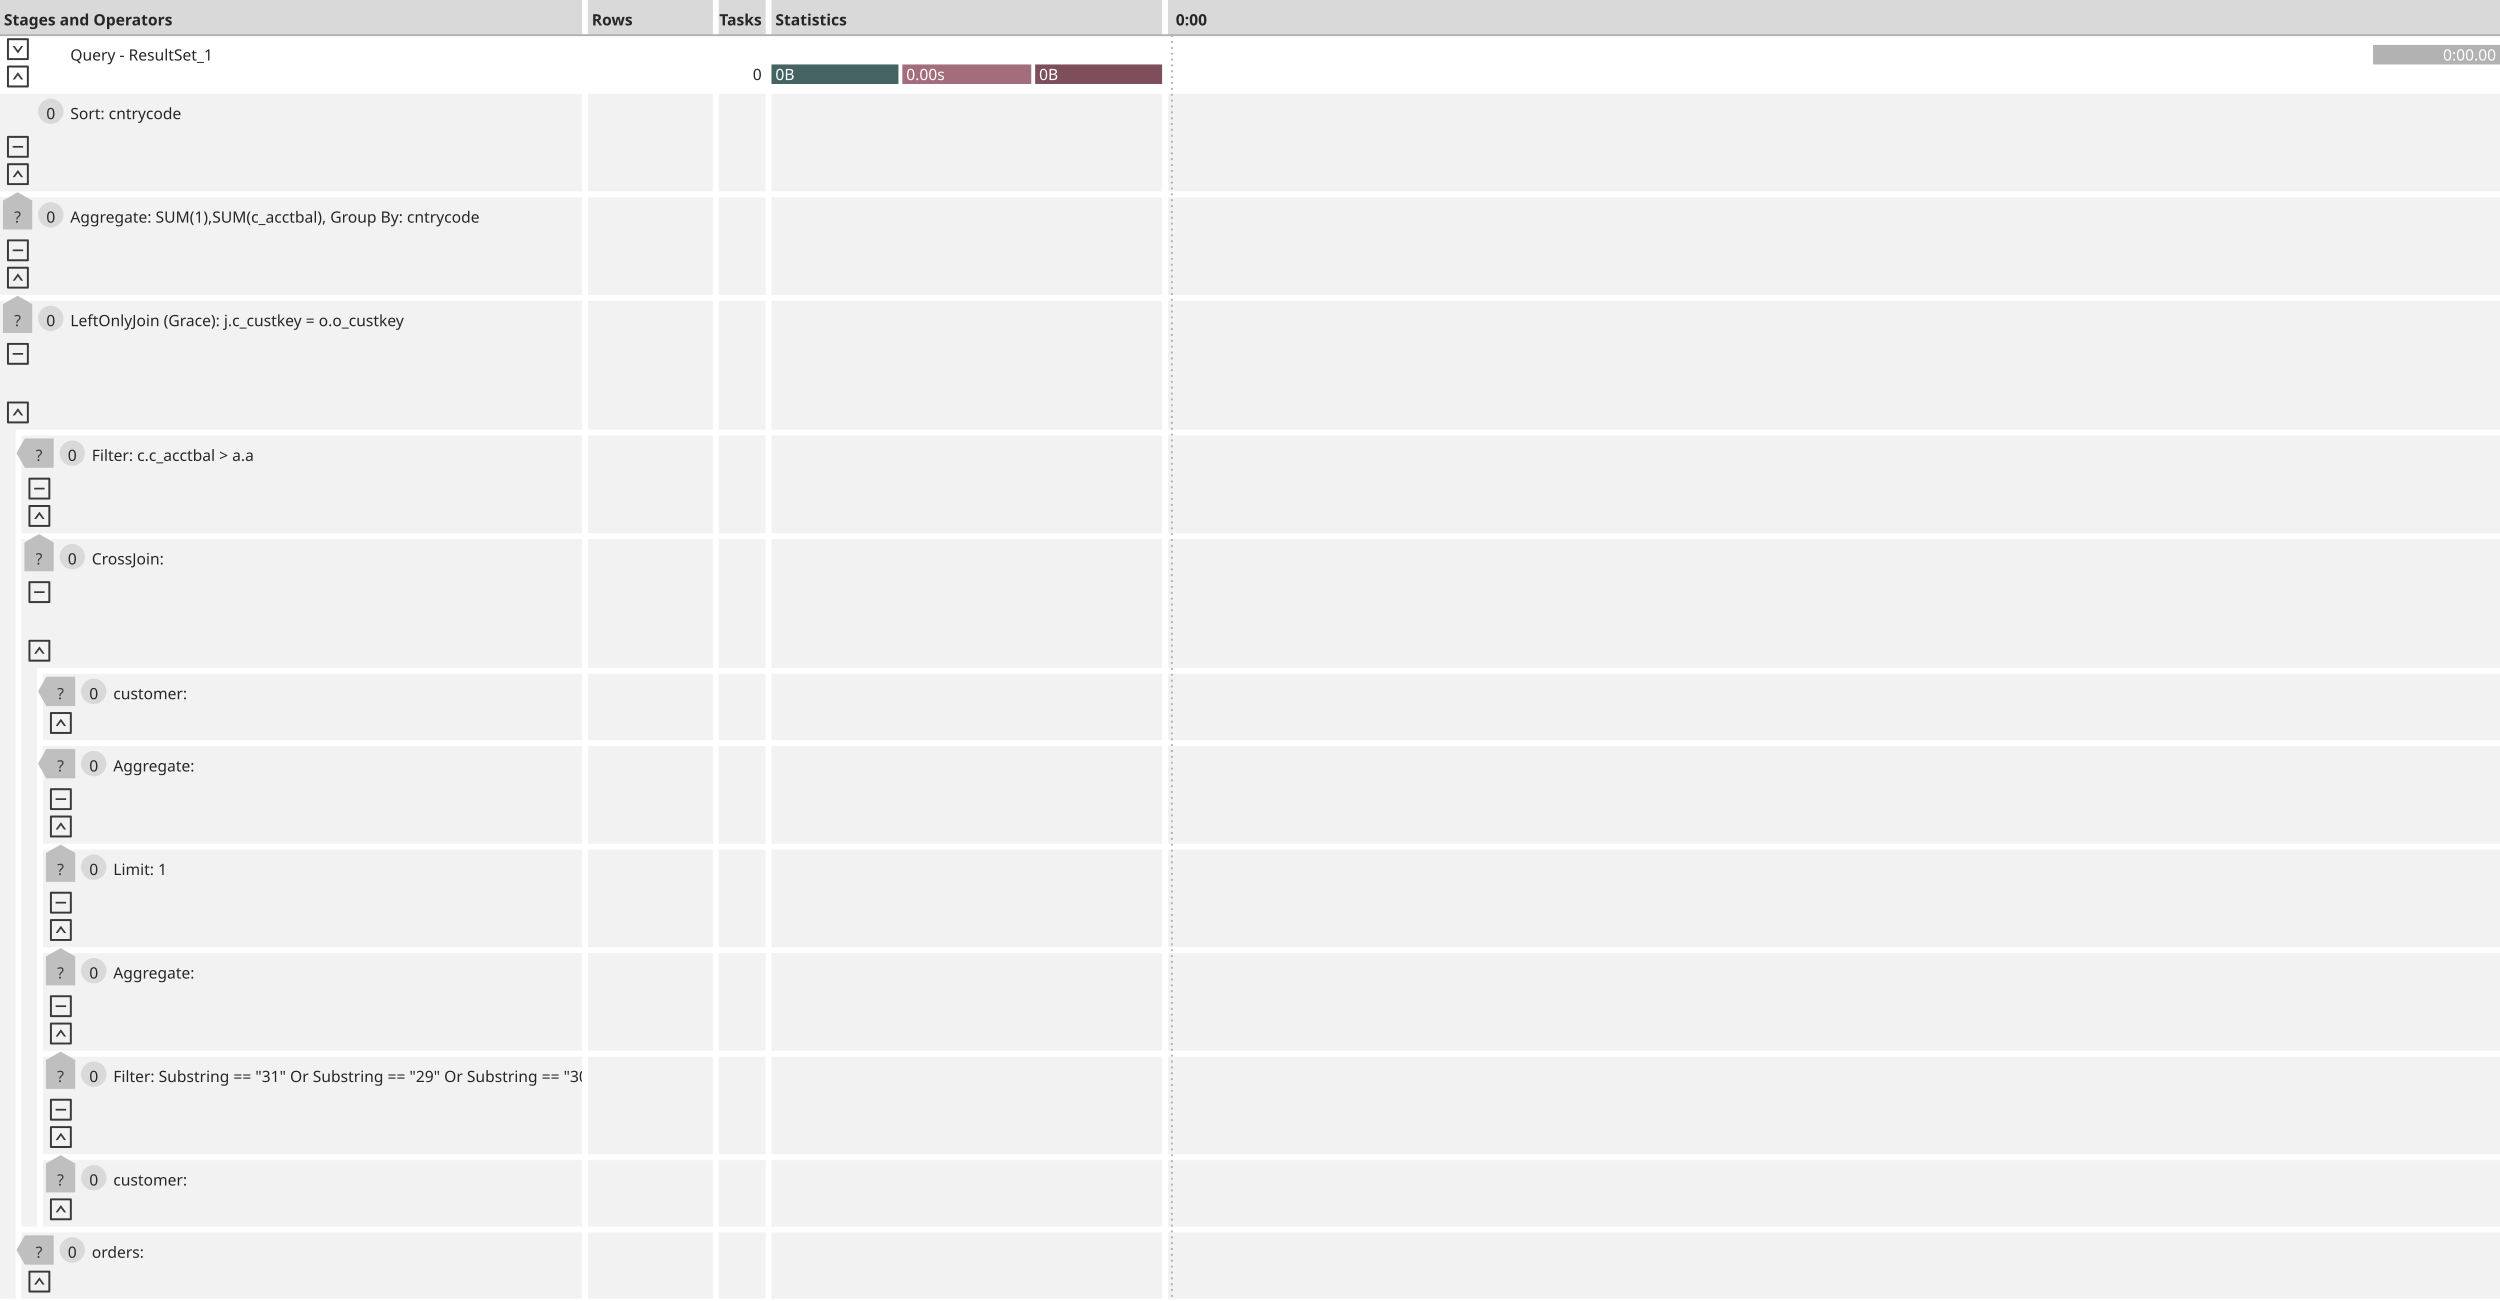
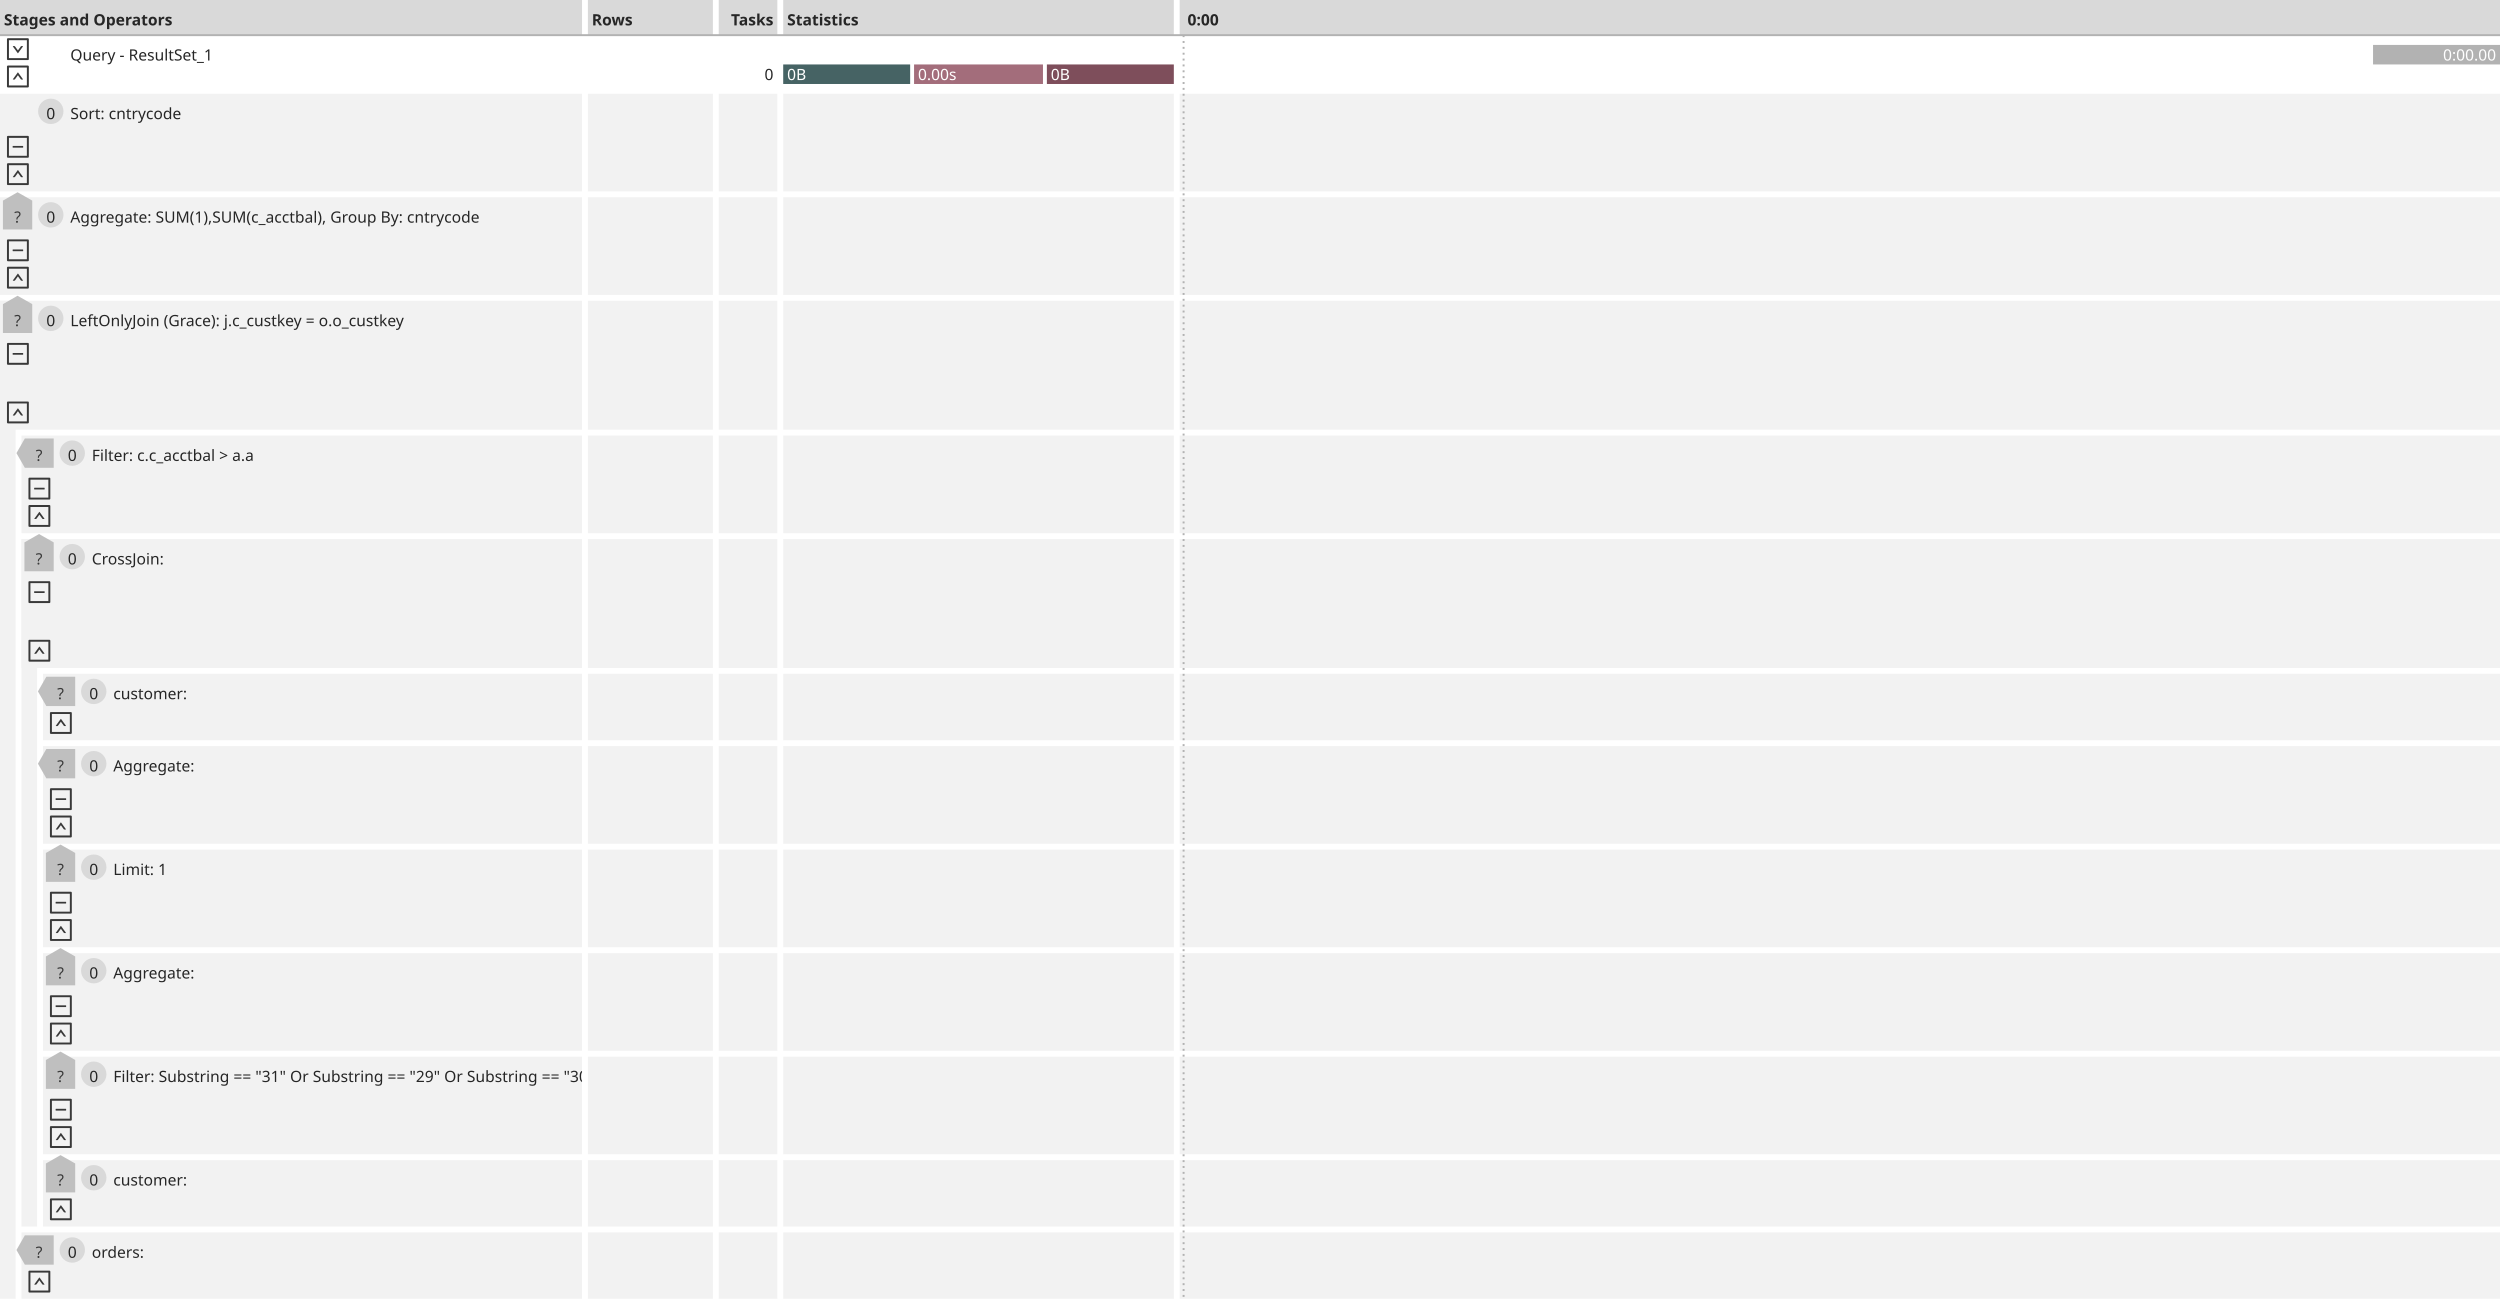
<svg xmlns="http://www.w3.org/2000/svg" width="1280" height="666">
  <clipPath id="clipTextPath">
    <rect x="0" y="0" width="298" height="666" />
  </clipPath>
  <defs>
    <g id="icon_memory">
      <path fill-rule="evenodd" clip-rule="evenodd" d="M5 3C3.895 3 3 3.895 3 5H1V7H3V9H1V11H3V13H1V15H3V17H1V19H3C3 20.105 3.895 21 5 21H9C10.105 21 11 20.105 11 19H13C13 20.105 13.895 21 15 21H19C20.105 21 21 20.105 21 19H23V17H21V15H23V13H21V11H23V9H21V7H23V5H21C21 3.895 20.105 3 19 3H15C13.895 3 13 3.895 13 5H11C11 3.895 10.105 3 9 3H5ZM11 7V9H13V7H11ZM11 11V13H13V11H11ZM11 15V17H13V15H11ZM5 5H9V19H5V5ZM15 5H19V19H15V5Z" />
    </g>
    <g id="icon_cpu">
      <path d="M13.98 7.75H10.01C8.76 7.75 7.74 8.76 7.74 10.02V13.99C7.74 15.24 8.75 16.26 10.01 16.26H13.98C15.23 16.26 16.25 15.25 16.25 13.99V10.02C16.25 8.76 15.24 7.75 13.98 7.75ZM13.5 12.98L12.61 14.53C12.48 14.76 12.24 14.88 12 14.88C11.88 14.88 11.75 14.85 11.65 14.79C11.31 14.6 11.19 14.17 11.39 13.83L12.03 12.72H11.47C11.02 12.72 10.65 12.52 10.45 12.18C10.25 11.84 10.27 11.42 10.5 11.03L11.39 9.48C11.59 9.14 12.02 9.03 12.35 9.22C12.69 9.41 12.81 9.84 12.61 10.18L11.97 11.29H12.53C12.98 11.29 13.35 11.49 13.55 11.83C13.75 12.17 13.73 12.59 13.5 12.98Z" />
      <path d="M21.25 12.75C21.67 12.75 22 12.41 22 12C22 11.58 21.67 11.25 21.25 11.25H20V9.05H21.25C21.67 9.05 22 8.72 22 8.3C22 7.89 21.67 7.55 21.25 7.55H19.77C19.29 5.96 18.04 4.71 16.45 4.23V2.75C16.45 2.34 16.11 2 15.7 2C15.29 2 14.95 2.34 14.95 2.75V4H12.75V2.75C12.75 2.34 12.41 2 12 2C11.59 2 11.25 2.34 11.25 2.75V4H9.06V2.75C9.06 2.34 8.72 2 8.31 2C7.89 2 7.56 2.34 7.56 2.75V4.23C5.96 4.71 4.71 5.96 4.23 7.55H2.75C2.34 7.55 2 7.89 2 8.3C2 8.72 2.34 9.05 2.75 9.05H4V11.25H2.75C2.34 11.25 2 11.58 2 12C2 12.41 2.34 12.75 2.75 12.75H4V14.95H2.75C2.34 14.95 2 15.28 2 15.7C2 16.11 2.34 16.45 2.75 16.45H4.23C4.7 18.04 5.96 19.29 7.56 19.77V21.25C7.56 21.66 7.89 22 8.31 22C8.72 22 9.06 21.66 9.06 21.25V20H11.26V21.25C11.26 21.66 11.59 22 12.01 22C12.42 22 12.76 21.66 12.76 21.25V20H14.95V21.25C14.95 21.66 15.29 22 15.7 22C16.11 22 16.45 21.66 16.45 21.25V19.77C18.04 19.29 19.29 18.04 19.77 16.45H21.25C21.67 16.45 22 16.11 22 15.7C22 15.28 21.67 14.95 21.25 14.95H20V12.75H21.25ZM17.26 14.26C17.26 15.91 15.91 17.26 14.26 17.26H9.74C8.09 17.26 6.74 15.91 6.74 14.26V9.74C6.74 8.09 8.09 6.74 9.74 6.74H14.26C15.91 6.74 17.26 8.09 17.26 9.74V14.26Z" />
    </g>
    <g id="icon_ingress">
      <path d="M3 6L6 6L6 12L10 12L10 6L13 6V5L8 0L3 5L3 6Z" />
      <path d="M2 16L14 16V14L2 14V16Z" />
    </g>
    <g id="icon_egress">
      <path d="M13 9H10V16H6V9L3 9V8L8 3L13 8V9Z" />
      <path d="M14 2H2V0H14V2Z" />
    </g>
    <g id="icon_input">
      <path d="M456.49,264.459L295.206,103.183l56.572-56.572c1.084-1.08,1.456-2.696,0.948-4.14c-0.504-1.448-1.792-2.48-3.316-2.656         L4.654,0.027c-1.22-0.144-2.428,0.284-3.292,1.148c-0.864,0.86-1.284,2.068-1.144,3.28L40.01,349.208         c0.176,1.52,1.208,2.812,2.656,3.316c1.448,0.508,3.068,0.14,4.144-0.948l56.18-56.18L264.274,456.68         c0.748,0.748,1.764,1.172,2.828,1.172c1.06,0,2.076-0.424,2.828-1.172l186.556-186.568         C458.05,268.555,458.05,266.027,456.49,264.459z" />
    </g>
    <g id="icon_output">
      <path d="M456.494,1.168c-0.864-0.86-2.064-1.284-3.288-1.14l-344.76,39.78c-1.524,0.18-2.812,1.216-3.32,2.656         c-0.504,1.456-0.132,3.068,0.948,4.148l56.572,56.576L1.362,264.464c-1.564,1.564-1.564,4.092,0,5.656l186.56,186.556         c0.78,0.784,1.804,1.172,2.828,1.172c1.024,0,2.048-0.388,2.828-1.172l161.28-161.28l56.18,56.18         c1.084,1.088,2.7,1.452,4.144,0.952c1.448-0.504,2.48-1.796,2.656-3.32L457.63,4.456C457.774,3.248,457.354,2.036,456.494,1.168z" />
    </g>
    <g id="icon_plus">
      <path d="M328 544h152v152c0 4.4 3.6 8 8 8h48c4.4 0 8-3.6 8-8V544h152c4.4 0 8-3.6 8-8v-48c0-4.4-3.6-8-8-8H544V328c0-4.4-3.6-8-8-8h-48c-4.4 0-8 3.6-8 8v152H328c-4.4 0-8 3.6-8 8v48c0 4.4 3.6 8 8 8" />
      <path d="M880 112H144c-17.7 0-32 14.3-32 32v736c0 17.7 14.3 32 32 32h736c17.7 0 32-14.3 32-32V144c0-17.7-14.3-32-32-32m-40 728H184V184h656z" />
    </g>
    <g id="icon_minus">
      <path d="M328 544h368c4.4 0 8-3.6 8-8v-48c0-4.4-3.6-8-8-8H328c-4.4 0-8 3.6-8 8v48c0 4.4 3.6 8 8 8" />
      <path d="M880 112H144c-17.7 0-32 14.3-32 32v736c0 17.7 14.3 32 32 32h736c17.7 0 32-14.3 32-32V144c0-17.7-14.3-32-32-32m-40 728H184V184h656z" />
    </g>
    <g id="icon_arrowup">
      <path d="M334 624h46.9c10.2 0 19.9-4.9 25.9-13.2L512 465.4l105.2 145.4c6 8.3 15.6 13.2 25.9 13.2H690c6.5 0 10.3-7.4 6.5-12.7l-178-246a7.95 7.95 0 0 0-12.9 0l-178 246A7.96 7.96 0 0 0 334 624" />
      <path d="M880 112H144c-17.7 0-32 14.3-32 32v736c0 17.7 14.3 32 32 32h736c17.7 0 32-14.3 32-32V144c0-17.7-14.3-32-32-32m-40 728H184V184h656z" />
    </g>
    <g id="icon_arrowdn">
      <path d="M505.5 658.7c3.2 4.4 9.7 4.4 12.9 0l178-246c3.8-5.3 0-12.7-6.5-12.7H643c-10.2 0-19.9 4.9-25.9 13.2L512 558.6L406.8 413.2c-6-8.3-15.6-13.2-25.9-13.2H334c-6.5 0-10.3 7.4-6.5 12.7z" />
      <path d="M880 112H144c-17.7 0-32 14.3-32 32v736c0 17.7 14.3 32 32 32h736c17.7 0 32-14.3 32-32V144c0-17.7-14.3-32-32-32m-40 728H184V184h656z" />
    </g>
  </defs>
  <style type="text/css">
  rect.stage { stroke-width:0; fill:var(--stage-main, #F2F2F2); }
  rect.clone { stroke-width:0; fill:var(--stage-clone, #D9D9D9); }
  rect.blocks { stroke-width:0; fill:var(--block-medium, #D9AE61); }
  rect.hot { stroke-width:0; fill:var(--stage-texthl, #FC2824); opacity:0.3; }
  .texts { text-anchor:start; font-family:Verdana; font-size:8px; fill:var(--stage-text, #262626); }
  .textm { text-anchor:middle; font-family:Verdana; font-size:8px; fill:var(--stage-text, #262626); }
  .texte { text-anchor:end; font-family:Verdana; font-size:8px; fill:var(--stage-text, #262626); }
  .textc { text-anchor:end; dominant-baseline:middle; font-family:Verdana; font-size:8px; fill:var(--stage-text, #262626); }
  circle.stage { stroke:var(--stage-main, #F2F2F2); stroke-width:1; fill:var(--stage-clone, #D9D9D9); }
  line.opdiv { stroke-width:1; stroke:var(--stage-grid, #B2B2B2); stroke-dasharray:1,2; }
  #columnHeaders text { font-weight:bold; }
  rect.columns { stroke-width:0; fill:var(--column-header, #D9D9D9); }
  line.columns { stroke-width:1; stroke:var(--stage-grid, #B2B2B2); }
  text.clipped { clip-path:url(#clipTextPath); }
  polygon.conn { stroke-width:0; fill:var(--conn-fill, #BFBFBF); }
  path.conn { stroke-width:1; stroke:var(--conn-line, #BFBFBF); fill:var(--conn-fill, #BFBFBF); }
  rect.conn { stroke-width:1; stroke:var(--conn-line, #BFBFBF); fill:none; }
  path.conn.blocks { stroke-width:1; stroke:var(--conn-line, #BFBFBF); fill:var(--block-medium, #D9AE61); }
  text.conn { text-anchor:middle; font-family:Verdana; font-size:8px; fill:var(--conn-text, #393939); }
  rect.background { stroke-width:0; fill:#33FFFF; opacity:0; }
  rect.transparent { stroke-width:0; fill:#33FFFF; opacity:0; }
  g.selected circle.stage { fill:#33FFFF; }
  g.selected polygon.conn { fill:#33FFFF; }
  g.selected path.conn { stroke:#33FFFF; fill:#33FFFF; }
  g.selected rect.stage { fill:#33FFFF; }
  g.selected rect.clone { fill:#33FFFF; }
  g.selected rect.background { opacity:1; }
  g.selected path.blocks { stroke:#33FFFF; }
  g.selected circle.stage.selected { fill:#33FFFF; }
  polygon.conn.selected { fill:#33FFFF; }
  path.conn.selected { stroke:#33FFFF; fill:#33FFFF; }
  rect.stage.selected { fill:#33FFFF; }
  rect.clone.selected { fill:#33FFFF; }
  rect.background.selected { opacity:1; }
  path.blocks.selected { stroke:#33FFFF; }
  svg:not(.folded) &gt; g &gt; g.button .icon_plus { opacity:0; }
  svg.folded &gt; g &gt; g.button .icon_minus { opacity:0; }
</style>
  <svg data-height="647" width="1280" height="647" x="0" y="18">
    <svg width="1280" height="647" x="0" y="0">
      <g data-group="g1" class="selectable">
        <rect x="0" y="0" width="298" height="24" class="background" />
        <text x="36" y="13" class="texts">Query - ResultSet_1</text>
      </g>
      <g class="ardn button">
        <rect x="2" y="0" width="14" height="14" class="transparent" />
        <use href="#icon_arrowdn" transform="translate(2 0) scale(0.014, 0.014)" fill="var(--conn-text, #393939)" />
      </g>
      <g class="aruu button">
        <rect x="2" y="14" width="14" height="14" class="transparent" />
        <use href="#icon_arrowup" transform="translate(2 14) scale(0.014, 0.014)" fill="var(--conn-text, #393939)" />
      </g>
-       <text x="390" y="23" class="texte">0</text>
+       <text x="396" y="23" class="texte">0</text>
      <g>
-         <rect x="395" y="15" width="65" height="10" stroke-width="0" fill="var(--ingress-medium, #466364)" />
-         <text font-family="Verdana" font-size="8px" fill="var(--text-light, #FFFFFF)" x="397" y="23">0B</text>
+         <rect x="401" y="15" width="65" height="10" stroke-width="0" fill="var(--ingress-medium, #466364)" />
+         <text font-family="Verdana" font-size="8px" fill="var(--text-light, #FFFFFF)" x="403" y="23">0B</text>
      </g>
      <g>
-         <rect class="cpupath" data-groups="g2,g3,g4,g5,g6,g7,g8,g9,g10,g11,g12" x="462" y="15" width="66" height="10" stroke-width="0" fill="var(--cpu-medium, #A36D7B)" />
-         <text class="cpupath" data-groups="g2,g3,g4,g5,g6,g7,g8,g9,g10,g11,g12" font-family="Verdana" font-size="8px" fill="var(--text-light, #FFFFFF)" x="464" y="23">0.00s</text>
+         <rect class="cpupath" data-groups="g2,g3,g4,g5,g6,g7,g8,g9,g10,g11,g12" x="468" y="15" width="66" height="10" stroke-width="0" fill="var(--cpu-medium, #A36D7B)" />
+         <text class="cpupath" data-groups="g2,g3,g4,g5,g6,g7,g8,g9,g10,g11,g12" font-family="Verdana" font-size="8px" fill="var(--text-light, #FFFFFF)" x="470" y="23">0.00s</text>
      </g>
      <g>
-         <rect x="530" y="15" width="65" height="10" stroke-width="0" fill="var(--mem-medium, #7E4E5B)" />
-         <text font-family="Verdana" font-size="8px" fill="var(--text-light, #FFFFFF)" x="532" y="23">0B</text>
+         <rect x="536" y="15" width="65" height="10" stroke-width="0" fill="var(--mem-medium, #7E4E5B)" />
+         <text font-family="Verdana" font-size="8px" fill="var(--text-light, #FFFFFF)" x="538" y="23">0B</text>
      </g>
      <g>
        <rect class="timepath" data-groups="g2,g3,g4,g5,g6,g7,g8,g9,g10,g11,g12" x="1215" y="5" width="65" height="10" stroke-width="0" fill="var(--stage-grid, #B2B2B2)" />
        <text class="timepath" data-groups="g2,g3,g4,g5,g6,g7,g8,g9,g10,g11,g12" text-anchor="end" font-family="Verdana" font-size="8px" fill="var(--text-inv, #FFFFFF)" x="1278" y="13">0:00.00</text>
      </g>
      <svg data-stage="outer 0" data-height="620" width="1280" height="620" x="0" y="27">
        <svg class="slimable" data-stage="inner 0" data-height="50" width="1280" height="50" x="0" y="3">
          <g data-group="g2" class="selectable">
            <rect x="0" y="0" width="298" height="100%" class="stage" />
            <rect x="301" y="0" width="64" height="100%" class="stage" />
-             <rect x="395" y="0" width="200" height="100%" class="stage" />
-             <rect x="368" y="0" width="24" height="100%" class="stage" />
-             <rect x="598" y="0" width="682" height="100%" class="stage" />
+             <rect x="401" y="0" width="200" height="100%" class="stage" />
+             <rect x="368" y="0" width="30" height="100%" class="stage" />
+             <rect x="604" y="0" width="676" height="100%" class="stage" />
            <g>
              <text x="36" y="13" class="texts clipped">Sort: cntrycode</text>
            </g>
            <circle cx="26" cy="9" r="7" class="stage" />
            <text x="26" y="13" class="textm">0</text>
            <g class="plus button">
              <rect x="2" y="20" width="14" height="14" class="transparent" />
              <use href="#icon_minus" class="icon_minus" transform="translate(2 20) scale(0.014, 0.014)" fill="var(--conn-text, #393939)" />
              <use href="#icon_plus" class="icon_plus" transform="translate(2 20) scale(0.014, 0.014)" fill="var(--conn-text, #393939)" />
            </g>
            <g class="arup button">
              <rect x="2" y="34" width="14" height="14" class="transparent" />
              <use href="#icon_arrowup" transform="translate(2 34) scale(0.014, 0.014)" fill="var(--conn-text, #393939)" />
            </g>
          </g>
        </svg>
        <svg data-stage="outer 0" data-height="567" width="1280" height="567" x="0" y="53">
          <svg class="slimable" data-stage="inner 0" data-height="50" width="1280" height="50" x="0" y="3">
            <g data-group="g4" class="selectable">
              <rect x="0" y="0" width="298" height="100%" class="stage" />
              <rect x="301" y="0" width="64" height="100%" class="stage" />
-               <rect x="395" y="0" width="200" height="100%" class="stage" />
-               <rect x="368" y="0" width="24" height="100%" class="stage" />
-               <rect x="598" y="0" width="682" height="100%" class="stage" />
+               <rect x="401" y="0" width="200" height="100%" class="stage" />
+               <rect x="368" y="0" width="30" height="100%" class="stage" />
+               <rect x="604" y="0" width="676" height="100%" class="stage" />
              <g>
                <text x="36" y="13" class="texts clipped">Aggregate: SUM(1),SUM(c_acctbal), Group By: cntrycode</text>
              </g>
              <circle cx="26" cy="9" r="7" class="stage" />
              <text x="26" y="13" class="textm">0</text>
              <g class="plus button">
                <rect x="2" y="20" width="14" height="14" class="transparent" />
                <use href="#icon_minus" class="icon_minus" transform="translate(2 20) scale(0.014, 0.014)" fill="var(--conn-text, #393939)" />
                <use href="#icon_plus" class="icon_plus" transform="translate(2 20) scale(0.014, 0.014)" fill="var(--conn-text, #393939)" />
              </g>
              <g class="arup button">
                <rect x="2" y="34" width="14" height="14" class="transparent" />
                <use href="#icon_arrowup" transform="translate(2 34) scale(0.014, 0.014)" fill="var(--conn-text, #393939)" />
              </g>
            </g>
          </svg>
          <svg data-stage="outer 0" data-height="514" width="1280" height="514" x="0" y="53">
            <g data-group="g6" class="selectable">
              <rect x="0" y="3" width="8" height="100%" class="stage" />
            </g>
            <svg class="slimable" data-stage="inner 0" data-height="66" width="1280" height="66" x="0" y="3">
              <g data-group="g6" class="selectable">
                <rect x="0" y="0" width="298" height="100%" class="stage" />
                <rect x="301" y="0" width="64" height="100%" class="stage" />
-                 <rect x="395" y="0" width="200" height="100%" class="stage" />
-                 <rect x="368" y="0" width="24" height="100%" class="stage" />
-                 <rect x="598" y="0" width="682" height="100%" class="stage" />
+                 <rect x="401" y="0" width="200" height="100%" class="stage" />
+                 <rect x="368" y="0" width="30" height="100%" class="stage" />
+                 <rect x="604" y="0" width="676" height="100%" class="stage" />
                <g>
                  <text x="36" y="13" class="texts clipped">LeftOnlyJoin (Grace): j.c_custkey = o.o_custkey</text>
                </g>
                <circle cx="26" cy="9" r="7" class="stage" />
                <text x="26" y="13" class="textm">0</text>
                <g class="plus button">
                  <rect x="2" y="20" width="14" height="14" class="transparent" />
                  <use href="#icon_minus" class="icon_minus" transform="translate(2 20) scale(0.014, 0.014)" fill="var(--conn-text, #393939)" />
                  <use href="#icon_plus" class="icon_plus" transform="translate(2 20) scale(0.014, 0.014)" fill="var(--conn-text, #393939)" />
                </g>
                <g class="arup button">
                  <rect x="2" y="50" width="14" height="14" class="transparent" />
                  <use href="#icon_arrowup" transform="translate(2 50) scale(0.014, 0.014)" fill="var(--conn-text, #393939)" />
                </g>
              </g>
            </svg>
            <svg data-stage="outer 0" data-height="408" width="1280" height="408" x="0" y="69">
              <svg class="slimable" data-stage="inner 0" data-height="50" width="1280" height="50" x="0" y="3">
                <g data-group="g8" class="selectable">
                  <rect x="11" y="0" width="287" height="100%" class="stage" />
                  <rect x="301" y="0" width="64" height="100%" class="stage" />
-                   <rect x="395" y="0" width="200" height="100%" class="stage" />
-                   <rect x="368" y="0" width="24" height="100%" class="stage" />
-                   <rect x="598" y="0" width="682" height="100%" class="stage" />
+                   <rect x="401" y="0" width="200" height="100%" class="stage" />
+                   <rect x="368" y="0" width="30" height="100%" class="stage" />
+                   <rect x="604" y="0" width="676" height="100%" class="stage" />
                  <g>
                    <text x="47" y="13" class="texts clipped">Filter: c.c_acctbal &gt; a.a</text>
                  </g>
                  <circle cx="37" cy="9" r="7" class="stage" />
                  <text x="37" y="13" class="textm">0</text>
                  <g class="plus button">
                    <rect x="13" y="20" width="14" height="14" class="transparent" />
                    <use href="#icon_minus" class="icon_minus" transform="translate(13 20) scale(0.014, 0.014)" fill="var(--conn-text, #393939)" />
                    <use href="#icon_plus" class="icon_plus" transform="translate(13 20) scale(0.014, 0.014)" fill="var(--conn-text, #393939)" />
                  </g>
                  <g class="arup button">
                    <rect x="13" y="34" width="14" height="14" class="transparent" />
                    <use href="#icon_arrowup" transform="translate(13 34) scale(0.014, 0.014)" fill="var(--conn-text, #393939)" />
                  </g>
                </g>
              </svg>
              <svg data-stage="outer 0" data-height="355" width="1280" height="355" x="0" y="53">
                <g data-group="g10" class="selectable">
                  <rect x="11" y="3" width="8" height="100%" class="stage" />
                </g>
                <svg class="slimable" data-stage="inner 0" data-height="66" width="1280" height="66" x="0" y="3">
                  <g data-group="g10" class="selectable">
                    <rect x="11" y="0" width="287" height="100%" class="stage" />
                    <rect x="301" y="0" width="64" height="100%" class="stage" />
-                     <rect x="395" y="0" width="200" height="100%" class="stage" />
-                     <rect x="368" y="0" width="24" height="100%" class="stage" />
-                     <rect x="598" y="0" width="682" height="100%" class="stage" />
+                     <rect x="401" y="0" width="200" height="100%" class="stage" />
+                     <rect x="368" y="0" width="30" height="100%" class="stage" />
+                     <rect x="604" y="0" width="676" height="100%" class="stage" />
                    <g>
                      <text x="47" y="13" class="texts clipped">CrossJoin: </text>
                    </g>
                    <circle cx="37" cy="9" r="7" class="stage" />
                    <text x="37" y="13" class="textm">0</text>
                    <g class="plus button">
                      <rect x="13" y="20" width="14" height="14" class="transparent" />
                      <use href="#icon_minus" class="icon_minus" transform="translate(13 20) scale(0.014, 0.014)" fill="var(--conn-text, #393939)" />
                      <use href="#icon_plus" class="icon_plus" transform="translate(13 20) scale(0.014, 0.014)" fill="var(--conn-text, #393939)" />
                    </g>
                    <g class="arup button">
                      <rect x="13" y="50" width="14" height="14" class="transparent" />
                      <use href="#icon_arrowup" transform="translate(13 50) scale(0.014, 0.014)" fill="var(--conn-text, #393939)" />
                    </g>
                  </g>
                </svg>
                <svg data-stage="outer 0" data-height="37" width="1280" height="37" x="0" y="69">
                  <svg class="slimable" data-stage="inner 0" data-height="34" width="1280" height="34" x="0" y="3">
                    <g data-group="g12" class="selectable">
                      <rect x="22" y="0" width="276" height="100%" class="stage" />
                      <rect x="301" y="0" width="64" height="100%" class="stage" />
-                       <rect x="395" y="0" width="200" height="100%" class="stage" />
-                       <rect x="368" y="0" width="24" height="100%" class="stage" />
-                       <rect x="598" y="0" width="682" height="100%" class="stage" />
+                       <rect x="401" y="0" width="200" height="100%" class="stage" />
+                       <rect x="368" y="0" width="30" height="100%" class="stage" />
+                       <rect x="604" y="0" width="676" height="100%" class="stage" />
                      <g>
                        <text x="58" y="13" class="texts clipped">customer: </text>
                      </g>
                      <circle cx="48" cy="9" r="7" class="stage" />
                      <text x="48" y="13" class="textm">0</text>
                      <g class="arup button">
                        <rect x="24" y="18" width="14" height="14" class="transparent" />
                        <use href="#icon_arrowup" transform="translate(24 18) scale(0.014, 0.014)" fill="var(--conn-text, #393939)" />
                      </g>
                    </g>
                  </svg>
                  <g data-group="g11" class="selectable">
                    <path d="M38,19l-14,0l-4,-7l4,-7l14,0z" class="conn" />
                    <text x="31" y="16" class="conn">?</text>
                  </g>
                </svg>
                <svg data-stage="outer 0" data-height="249" width="1280" height="249" x="0" y="106">
                  <svg class="slimable" data-stage="inner 0" data-height="50" width="1280" height="50" x="0" y="3">
                    <g data-group="g14" class="selectable">
                      <rect x="22" y="0" width="276" height="100%" class="stage" />
                      <rect x="301" y="0" width="64" height="100%" class="stage" />
-                       <rect x="395" y="0" width="200" height="100%" class="stage" />
-                       <rect x="368" y="0" width="24" height="100%" class="stage" />
-                       <rect x="598" y="0" width="682" height="100%" class="stage" />
+                       <rect x="401" y="0" width="200" height="100%" class="stage" />
+                       <rect x="368" y="0" width="30" height="100%" class="stage" />
+                       <rect x="604" y="0" width="676" height="100%" class="stage" />
                      <g>
                        <text x="58" y="13" class="texts clipped">Aggregate: </text>
                      </g>
                      <circle cx="48" cy="9" r="7" class="stage" />
                      <text x="48" y="13" class="textm">0</text>
                      <g class="plus button">
                        <rect x="24" y="20" width="14" height="14" class="transparent" />
                        <use href="#icon_minus" class="icon_minus" transform="translate(24 20) scale(0.014, 0.014)" fill="var(--conn-text, #393939)" />
                        <use href="#icon_plus" class="icon_plus" transform="translate(24 20) scale(0.014, 0.014)" fill="var(--conn-text, #393939)" />
                      </g>
                      <g class="arup button">
                        <rect x="24" y="34" width="14" height="14" class="transparent" />
                        <use href="#icon_arrowup" transform="translate(24 34) scale(0.014, 0.014)" fill="var(--conn-text, #393939)" />
                      </g>
                    </g>
                  </svg>
                  <svg data-stage="outer 0" data-height="196" width="1280" height="196" x="0" y="53">
                    <svg class="slimable" data-stage="inner 0" data-height="50" width="1280" height="50" x="0" y="3">
                      <g data-group="g16" class="selectable">
                        <rect x="22" y="0" width="276" height="100%" class="stage" />
                        <rect x="301" y="0" width="64" height="100%" class="stage" />
-                         <rect x="395" y="0" width="200" height="100%" class="stage" />
-                         <rect x="368" y="0" width="24" height="100%" class="stage" />
-                         <rect x="598" y="0" width="682" height="100%" class="stage" />
+                         <rect x="401" y="0" width="200" height="100%" class="stage" />
+                         <rect x="368" y="0" width="30" height="100%" class="stage" />
+                         <rect x="604" y="0" width="676" height="100%" class="stage" />
                        <g>
                          <text x="58" y="13" class="texts clipped">Limit: 1</text>
                        </g>
                        <circle cx="48" cy="9" r="7" class="stage" />
                        <text x="48" y="13" class="textm">0</text>
                        <g class="plus button">
                          <rect x="24" y="20" width="14" height="14" class="transparent" />
                          <use href="#icon_minus" class="icon_minus" transform="translate(24 20) scale(0.014, 0.014)" fill="var(--conn-text, #393939)" />
                          <use href="#icon_plus" class="icon_plus" transform="translate(24 20) scale(0.014, 0.014)" fill="var(--conn-text, #393939)" />
                        </g>
                        <g class="arup button">
                          <rect x="24" y="34" width="14" height="14" class="transparent" />
                          <use href="#icon_arrowup" transform="translate(24 34) scale(0.014, 0.014)" fill="var(--conn-text, #393939)" />
                        </g>
                      </g>
                    </svg>
                    <svg data-stage="outer 0" data-height="143" width="1280" height="143" x="0" y="53">
                      <svg class="slimable" data-stage="inner 0" data-height="50" width="1280" height="50" x="0" y="3">
                        <g data-group="g18" class="selectable">
                          <rect x="22" y="0" width="276" height="100%" class="stage" />
                          <rect x="301" y="0" width="64" height="100%" class="stage" />
-                           <rect x="395" y="0" width="200" height="100%" class="stage" />
-                           <rect x="368" y="0" width="24" height="100%" class="stage" />
-                           <rect x="598" y="0" width="682" height="100%" class="stage" />
+                           <rect x="401" y="0" width="200" height="100%" class="stage" />
+                           <rect x="368" y="0" width="30" height="100%" class="stage" />
+                           <rect x="604" y="0" width="676" height="100%" class="stage" />
                          <g>
                            <text x="58" y="13" class="texts clipped">Aggregate: </text>
                          </g>
                          <circle cx="48" cy="9" r="7" class="stage" />
                          <text x="48" y="13" class="textm">0</text>
                          <g class="plus button">
                            <rect x="24" y="20" width="14" height="14" class="transparent" />
                            <use href="#icon_minus" class="icon_minus" transform="translate(24 20) scale(0.014, 0.014)" fill="var(--conn-text, #393939)" />
                            <use href="#icon_plus" class="icon_plus" transform="translate(24 20) scale(0.014, 0.014)" fill="var(--conn-text, #393939)" />
                          </g>
                          <g class="arup button">
                            <rect x="24" y="34" width="14" height="14" class="transparent" />
                            <use href="#icon_arrowup" transform="translate(24 34) scale(0.014, 0.014)" fill="var(--conn-text, #393939)" />
                          </g>
                        </g>
                      </svg>
                      <svg data-stage="outer 0" data-height="90" width="1280" height="90" x="0" y="53">
                        <svg class="slimable" data-stage="inner 0" data-height="50" width="1280" height="50" x="0" y="3">
                          <g data-group="g20" class="selectable">
                            <rect x="22" y="0" width="276" height="100%" class="stage" />
                            <rect x="301" y="0" width="64" height="100%" class="stage" />
-                             <rect x="395" y="0" width="200" height="100%" class="stage" />
-                             <rect x="368" y="0" width="24" height="100%" class="stage" />
-                             <rect x="598" y="0" width="682" height="100%" class="stage" />
+                             <rect x="401" y="0" width="200" height="100%" class="stage" />
+                             <rect x="368" y="0" width="30" height="100%" class="stage" />
+                             <rect x="604" y="0" width="676" height="100%" class="stage" />
                            <g>
                              <text x="58" y="13" class="texts clipped">Filter: Substring == "31" Or Substring == "29" Or Substring == "30" Or Substring == "26" Or Substring == "28" Or Substring == "25" Or Substring == "15" And c_acctbal &gt; "0.00"</text>
                            </g>
                            <circle cx="48" cy="9" r="7" class="stage" />
                            <text x="48" y="13" class="textm">0</text>
                            <g class="plus button">
                              <rect x="24" y="20" width="14" height="14" class="transparent" />
                              <use href="#icon_minus" class="icon_minus" transform="translate(24 20) scale(0.014, 0.014)" fill="var(--conn-text, #393939)" />
                              <use href="#icon_plus" class="icon_plus" transform="translate(24 20) scale(0.014, 0.014)" fill="var(--conn-text, #393939)" />
                            </g>
                            <g class="arup button">
                              <rect x="24" y="34" width="14" height="14" class="transparent" />
                              <use href="#icon_arrowup" transform="translate(24 34) scale(0.014, 0.014)" fill="var(--conn-text, #393939)" />
                            </g>
                          </g>
                        </svg>
                        <svg data-stage="outer 0" data-height="37" width="1280" height="37" x="0" y="53">
                          <svg class="slimable" data-stage="inner 0" data-height="34" width="1280" height="34" x="0" y="3">
                            <g data-group="g22" class="selectable">
                              <rect x="22" y="0" width="276" height="100%" class="stage" />
                              <rect x="301" y="0" width="64" height="100%" class="stage" />
-                               <rect x="395" y="0" width="200" height="100%" class="stage" />
-                               <rect x="368" y="0" width="24" height="100%" class="stage" />
-                               <rect x="598" y="0" width="682" height="100%" class="stage" />
+                               <rect x="401" y="0" width="200" height="100%" class="stage" />
+                               <rect x="368" y="0" width="30" height="100%" class="stage" />
+                               <rect x="604" y="0" width="676" height="100%" class="stage" />
                              <g>
                                <text x="58" y="13" class="texts clipped">customer: </text>
                              </g>
                              <circle cx="48" cy="9" r="7" class="stage" />
                              <text x="48" y="13" class="textm">0</text>
                              <g class="arup button">
                                <rect x="24" y="18" width="14" height="14" class="transparent" />
                                <use href="#icon_arrowup" transform="translate(24 18) scale(0.014, 0.014)" fill="var(--conn-text, #393939)" />
                              </g>
                            </g>
                          </svg>
                          <g data-group="g21" class="selectable">
                            <path d="M38,19l-14,0l0,-14l7,-4l7,4z" class="conn" />
                            <text x="31" y="16" class="conn">?</text>
                          </g>
                        </svg>
                        <g data-group="g19" class="selectable">
                          <path d="M38,19l-14,0l0,-14l7,-4l7,4z" class="conn" />
                          <text x="31" y="16" class="conn">?</text>
                        </g>
                      </svg>
                      <g data-group="g17" class="selectable">
                        <path d="M38,19l-14,0l0,-14l7,-4l7,4z" class="conn" />
                        <text x="31" y="16" class="conn">?</text>
                      </g>
                    </svg>
                    <g data-group="g15" class="selectable">
                      <path d="M38,19l-14,0l0,-14l7,-4l7,4z" class="conn" />
                      <text x="31" y="16" class="conn">?</text>
                    </g>
                  </svg>
                  <g data-group="g13" class="selectable">
                    <path d="M38,19l-14,0l-4,-7l4,-7l14,0z" class="conn" />
                    <text x="31" y="16" class="conn">?</text>
                  </g>
                </svg>
                <g data-group="g9" class="selectable">
                  <path d="M27,19l-14,0l0,-14l7,-4l7,4z" class="conn" />
                  <text x="20" y="16" class="conn">?</text>
                </g>
              </svg>
              <g data-group="g7" class="selectable">
                <path d="M27,19l-14,0l-4,-7l4,-7l14,0z" class="conn" />
                <text x="20" y="16" class="conn">?</text>
              </g>
            </svg>
            <svg data-stage="outer 0" data-height="37" width="1280" height="37" x="0" y="477">
              <svg class="slimable" data-stage="inner 0" data-height="34" width="1280" height="34" x="0" y="3">
                <g data-group="g24" class="selectable">
                  <rect x="11" y="0" width="287" height="100%" class="stage" />
                  <rect x="301" y="0" width="64" height="100%" class="stage" />
-                   <rect x="395" y="0" width="200" height="100%" class="stage" />
-                   <rect x="368" y="0" width="24" height="100%" class="stage" />
-                   <rect x="598" y="0" width="682" height="100%" class="stage" />
+                   <rect x="401" y="0" width="200" height="100%" class="stage" />
+                   <rect x="368" y="0" width="30" height="100%" class="stage" />
+                   <rect x="604" y="0" width="676" height="100%" class="stage" />
                  <g>
                    <text x="47" y="13" class="texts clipped">orders: </text>
                  </g>
                  <circle cx="37" cy="9" r="7" class="stage" />
                  <text x="37" y="13" class="textm">0</text>
                  <g class="arup button">
                    <rect x="13" y="18" width="14" height="14" class="transparent" />
                    <use href="#icon_arrowup" transform="translate(13 18) scale(0.014, 0.014)" fill="var(--conn-text, #393939)" />
                  </g>
                </g>
              </svg>
              <g data-group="g23" class="selectable">
                <path d="M27,19l-14,0l-4,-7l4,-7l14,0z" class="conn" />
                <text x="20" y="16" class="conn">?</text>
              </g>
            </svg>
            <g data-group="g5" class="selectable">
              <path d="M16,19l-14,0l0,-14l7,-4l7,4z" class="conn" />
              <text x="9" y="16" class="conn">?</text>
            </g>
          </svg>
          <g data-group="g3" class="selectable">
            <path d="M16,19l-14,0l0,-14l7,-4l7,4z" class="conn" />
            <text x="9" y="16" class="conn">?</text>
          </g>
        </svg>
      </svg>
    </svg>
  </svg>
-   <line x1="600" y1="0" x2="600" y2="100%" stroke-width="1" stroke="var(--stage-grid, #B2B2B2)" stroke-dasharray="1,2" />
+   <line x1="606" y1="0" x2="606" y2="100%" stroke-width="1" stroke="var(--stage-grid, #B2B2B2)" stroke-dasharray="1,2" />
  <g id="columnHeaders">
    <svg width="1280" height="18" x="0" y="0">
      <rect x="0" y="0" width="298" height="18" class="columns" />
      <rect x="301" y="0" width="64" height="18" class="columns" />
-       <rect x="368" y="0" width="24" height="18" class="columns" />
-       <rect x="395" y="0" width="200" height="18" class="columns" />
-       <rect x="598" y="0" width="682" height="18" class="columns" />
+       <rect x="368" y="0" width="30" height="18" class="columns" />
+       <rect x="401" y="0" width="200" height="18" class="columns" />
+       <rect x="604" y="0" width="676" height="18" class="columns" />
      <text x="2" y="13" class="texts">Stages and Operators</text>
      <text x="303" y="13" class="texts">Rows</text>
-       <text x="390" y="13" class="texte">Tasks</text>
-       <text x="397" y="13" class="texts">Statistics</text>
+       <text x="396" y="13" class="texte">Tasks</text>
+       <text x="403" y="13" class="texts">Statistics</text>
      <g>
-         <text x="602" y="13" class="texts">0:00</text>
+         <text x="608" y="13" class="texts">0:00</text>
      </g>
    </svg>
    <line x1="0" y1="18" x2="1280" y2="18" class="columns" />
  </g>
</svg>
